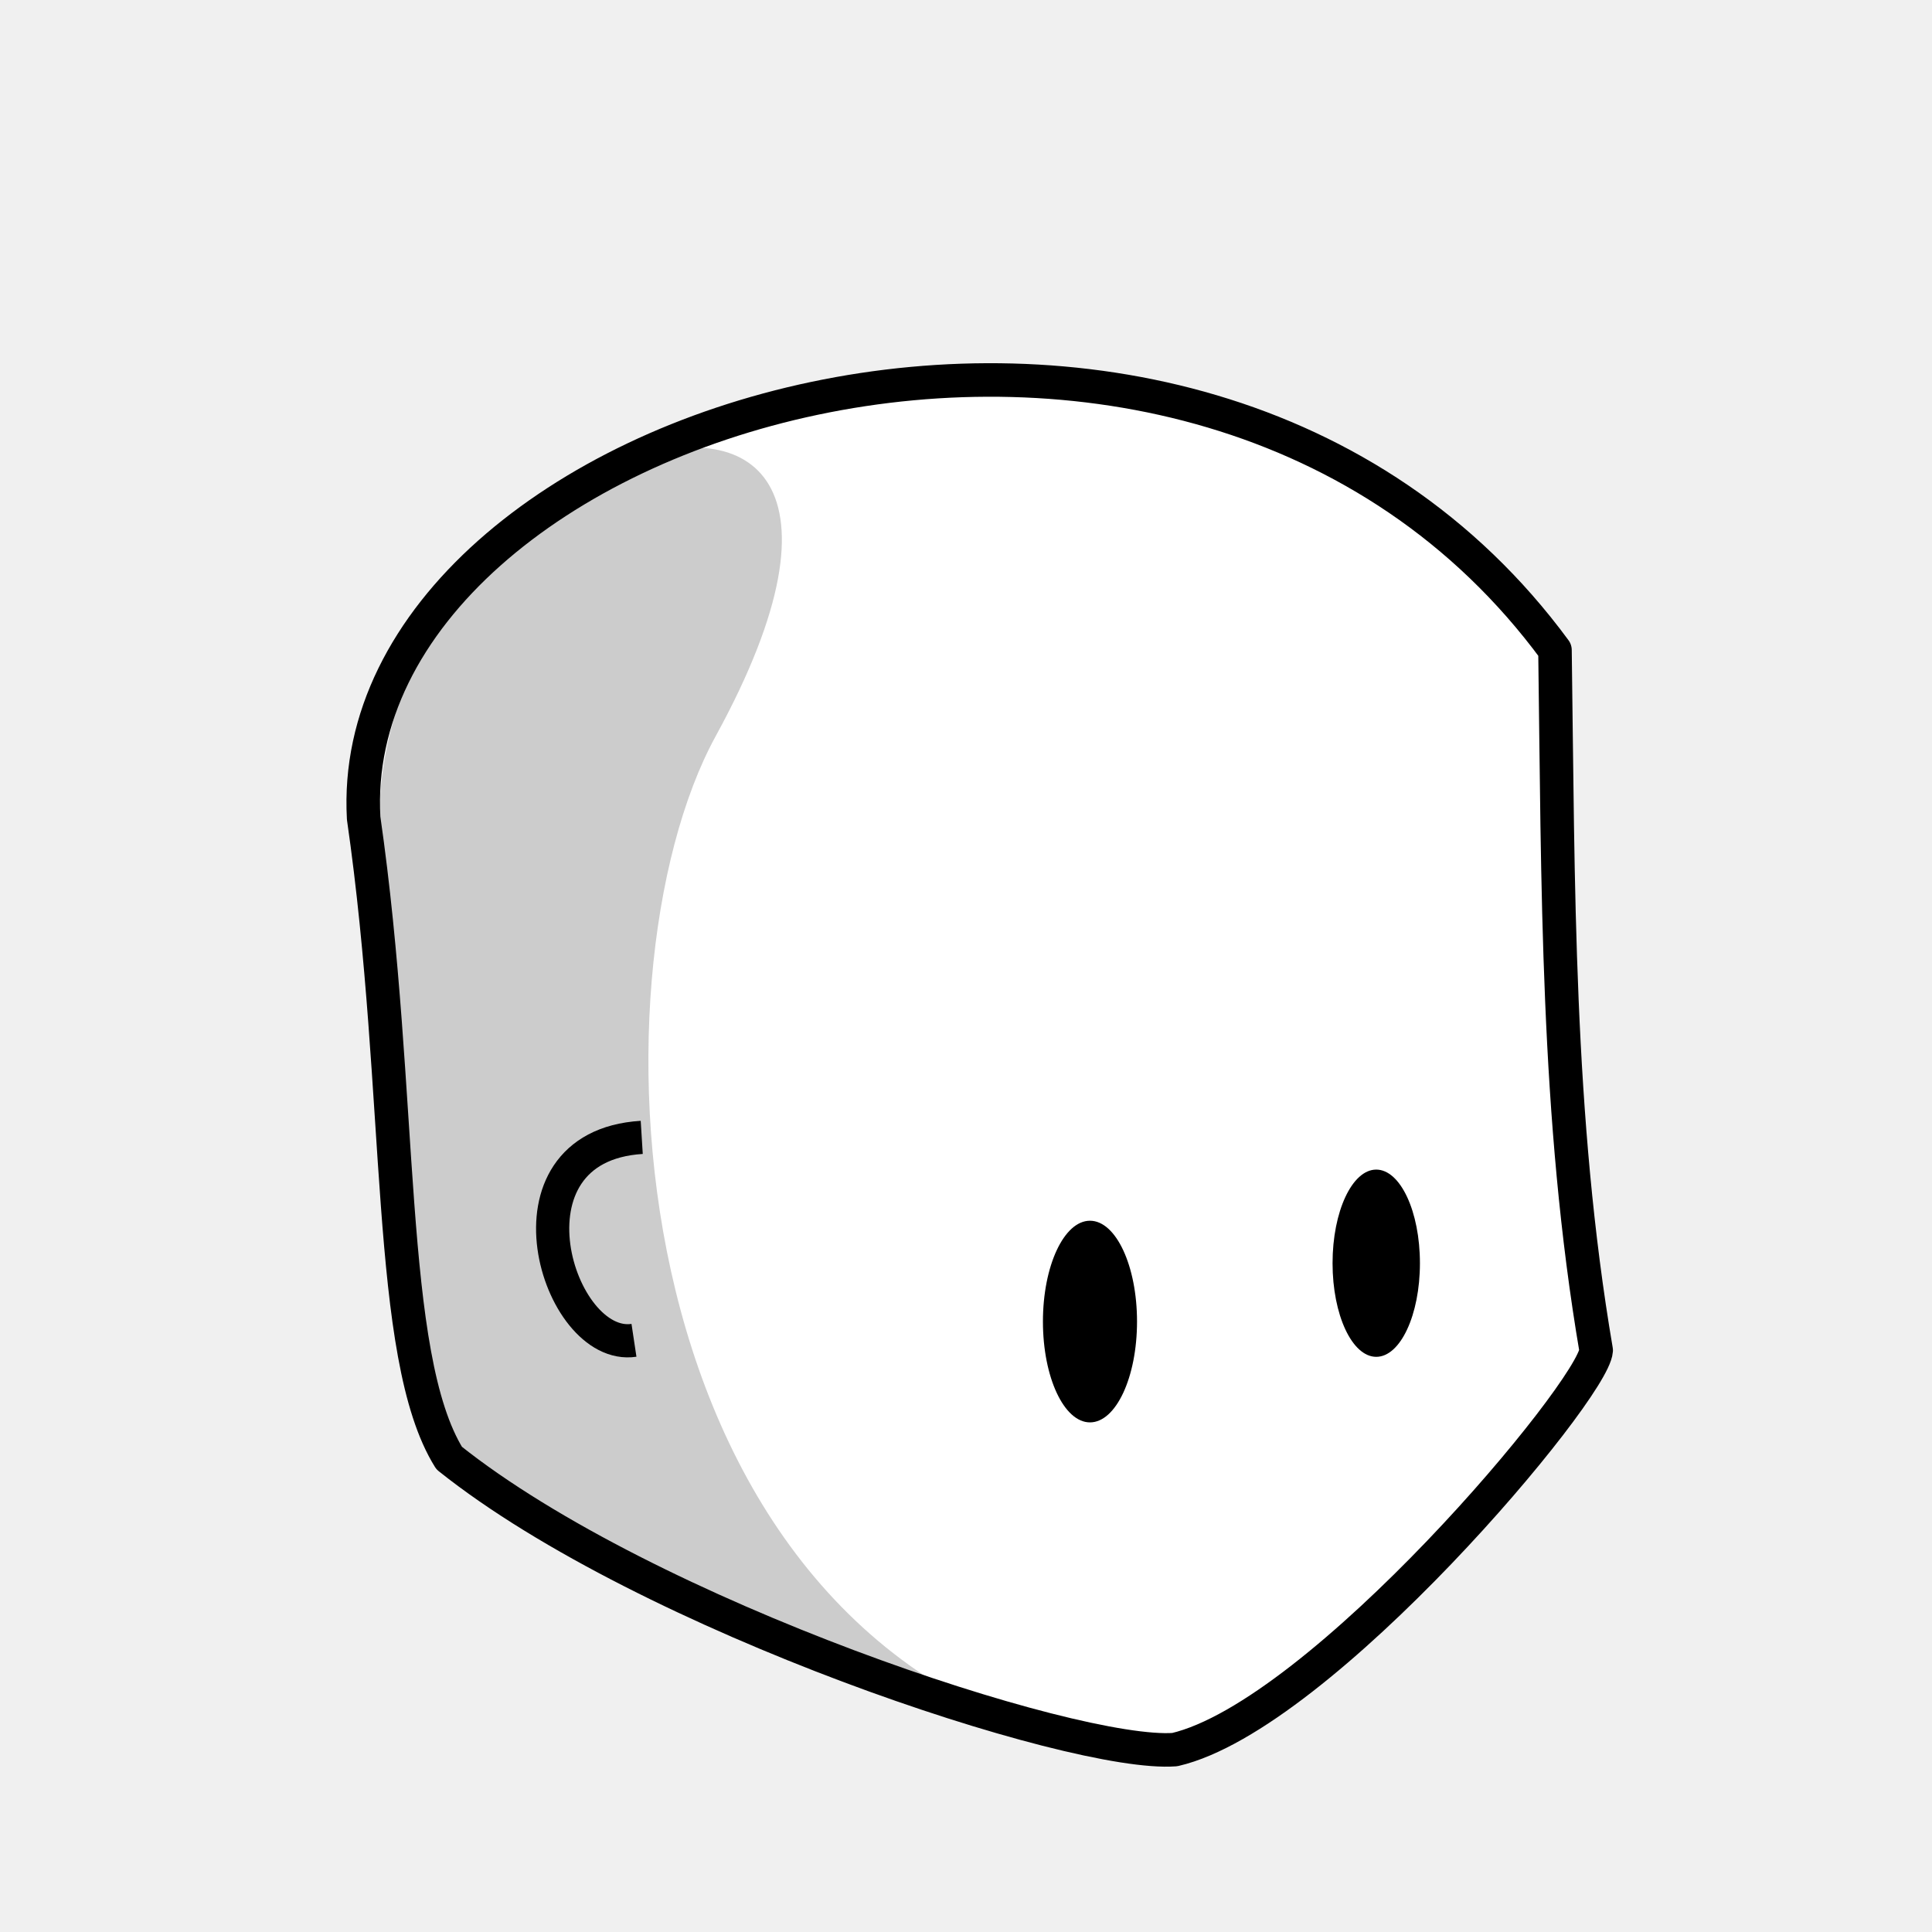
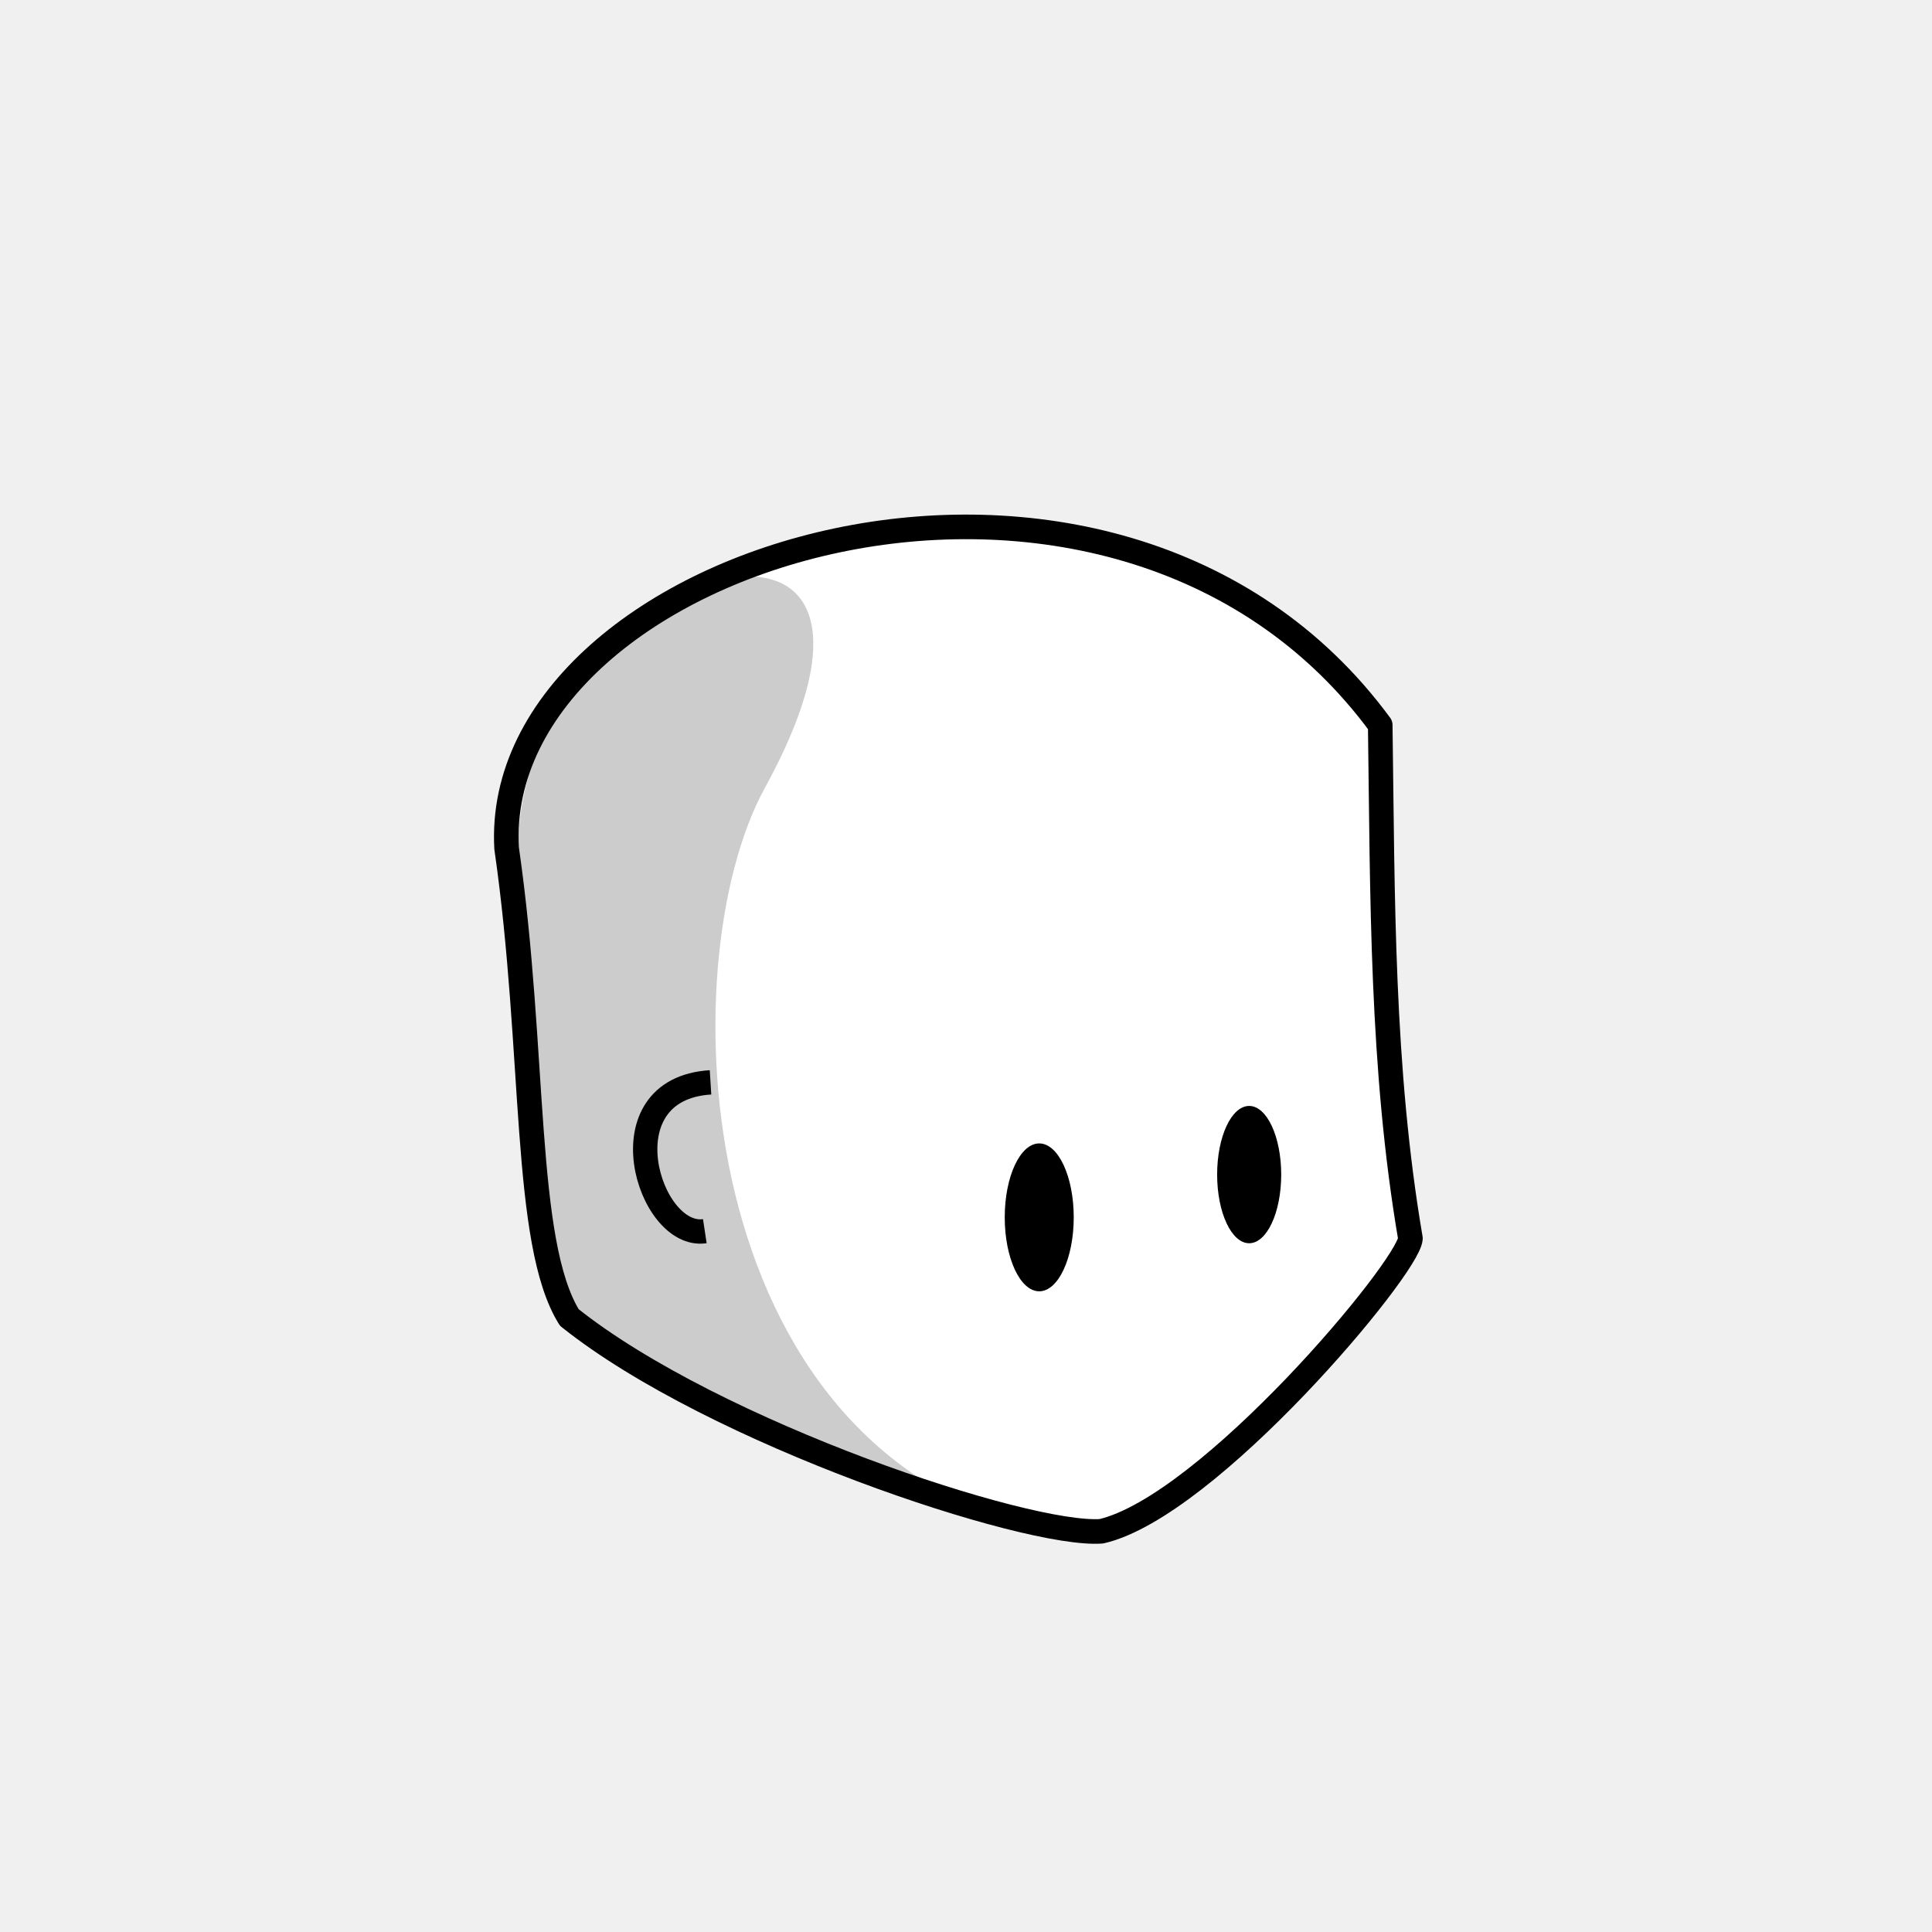
- <svg xmlns="http://www.w3.org/2000/svg" width="110" height="110" viewBox="0 0 29.104 29.104" version="1.1" id="svg8">
+ <svg xmlns="http://www.w3.org/2000/svg" width="150" height="150" viewBox="0 0 39.687 39.688" version="1.1" id="svg8">
  <defs id="defs2" />
-   <g id="layer1" transform="translate(-54.19877,-210.7252)">
+   <g id="layer1" transform="translate(-54.19877,-200.1418)">
    <g id="g4578" transform="matrix(0.2554863,0,0,0.2554863,51.78265,166.5063)">
-       <path id="path3699" d="m 35.943,259.051 c 11.658,9.307 36.812,17.638 42.782,17.188 8.623,-2.001 24.673,-21.159 24.847,-23.54 -2.347,-13.763 -2.236,-27.525 -2.429,-41.288 -21.455,-29.157 -71.555,-13.735 -70.245,9.902 2.373,16.448 1.277,31.683 5.044,37.738 z" style="fill:#ffffff;stroke:#000000;stroke-width:1.977;stroke-linecap:round;stroke-linejoin:round;stroke-miterlimit:4;stroke-dasharray:none;stroke-opacity:1" />
-       <path style="fill:#000000;fill-opacity:1;stroke:none;stroke-width:1.036px;stroke-linecap:butt;stroke-linejoin:miter;stroke-opacity:1;opacity:0.2" d="M 74.099,276.179 C 61.232,272.091 48.564,265.826 35.943,259.051 l -3.008,-13.098 0.174,-11.018 -1.39,-4.419 0.622,-4.124 c -5.582,-26.081 35.785,-39.977 19.318,-9.915 -7.769,14.183 -6.018,53.161 22.44,59.7 z" id="path4631" />
-       <ellipse transform="scale(1,-1)" style="stroke-width:0.262" ry="5.945" rx="2.774" cy="-251" cx="73.725" id="path3703" />
-       <ellipse id="ellipse3738" cx="-90.604" cy="-247.56" rx="2.576" ry="5.52" style="stroke-width:0.243" transform="scale(-1)" />
+       <path id="path3699" d="m 55.233,237.587 c 11.658,9.307 36.812,17.638 42.782,17.188 8.623,-2.001 24.673,-21.159 24.847,-23.54 -2.347,-13.763 -2.236,-27.525 -2.429,-41.288 -21.455,-29.157 -71.555,-13.735 -70.245,9.902 2.373,16.448 1.277,31.683 5.044,37.738 z" style="fill:#ffffff;stroke:#000000;stroke-width:1.977;stroke-linecap:round;stroke-linejoin:round;stroke-miterlimit:4;stroke-dasharray:none;stroke-opacity:1" />
+       <path style="opacity:0.2;fill:#000000;fill-opacity:1;stroke:none;stroke-width:1.036px;stroke-linecap:butt;stroke-linejoin:miter;stroke-opacity:1" d="M 93.389,254.715 C 80.523,250.627 67.855,244.362 55.233,237.587 l -3.008,-13.098 0.174,-11.018 -1.39,-4.419 0.622,-4.124 c -5.582,-26.081 35.785,-39.977 19.318,-9.915 -7.769,14.183 -6.018,53.161 22.44,59.7 z" id="path4631" />
+       <ellipse transform="scale(1,-1)" style="stroke-width:0.262" ry="5.945" rx="2.774" cy="-229.535" cx="93.015" id="path3703" />
+       <ellipse id="ellipse3738" cx="-109.895" cy="-226.096" rx="2.576" ry="5.52" style="stroke-width:0.243" transform="scale(-1)" />
    </g>
-     <path style="fill:none;stroke:#000000;stroke-width:0.5;stroke-linecap:butt;stroke-linejoin:miter;stroke-miterlimit:4;stroke-dasharray:none;stroke-opacity:1" d="m 63.866,227.859 c -2.218,0.137 -1.272,3.231 -0.117,3.057" id="path4629" />
+     <path style="fill:none;stroke:#000000;stroke-width:0.5;stroke-linecap:butt;stroke-linejoin:miter;stroke-miterlimit:4;stroke-dasharray:none;stroke-opacity:1" d="m 68.794,222.376 c -2.218,0.137 -1.272,3.231 -0.117,3.057" id="path4629" />
  </g>
</svg>
